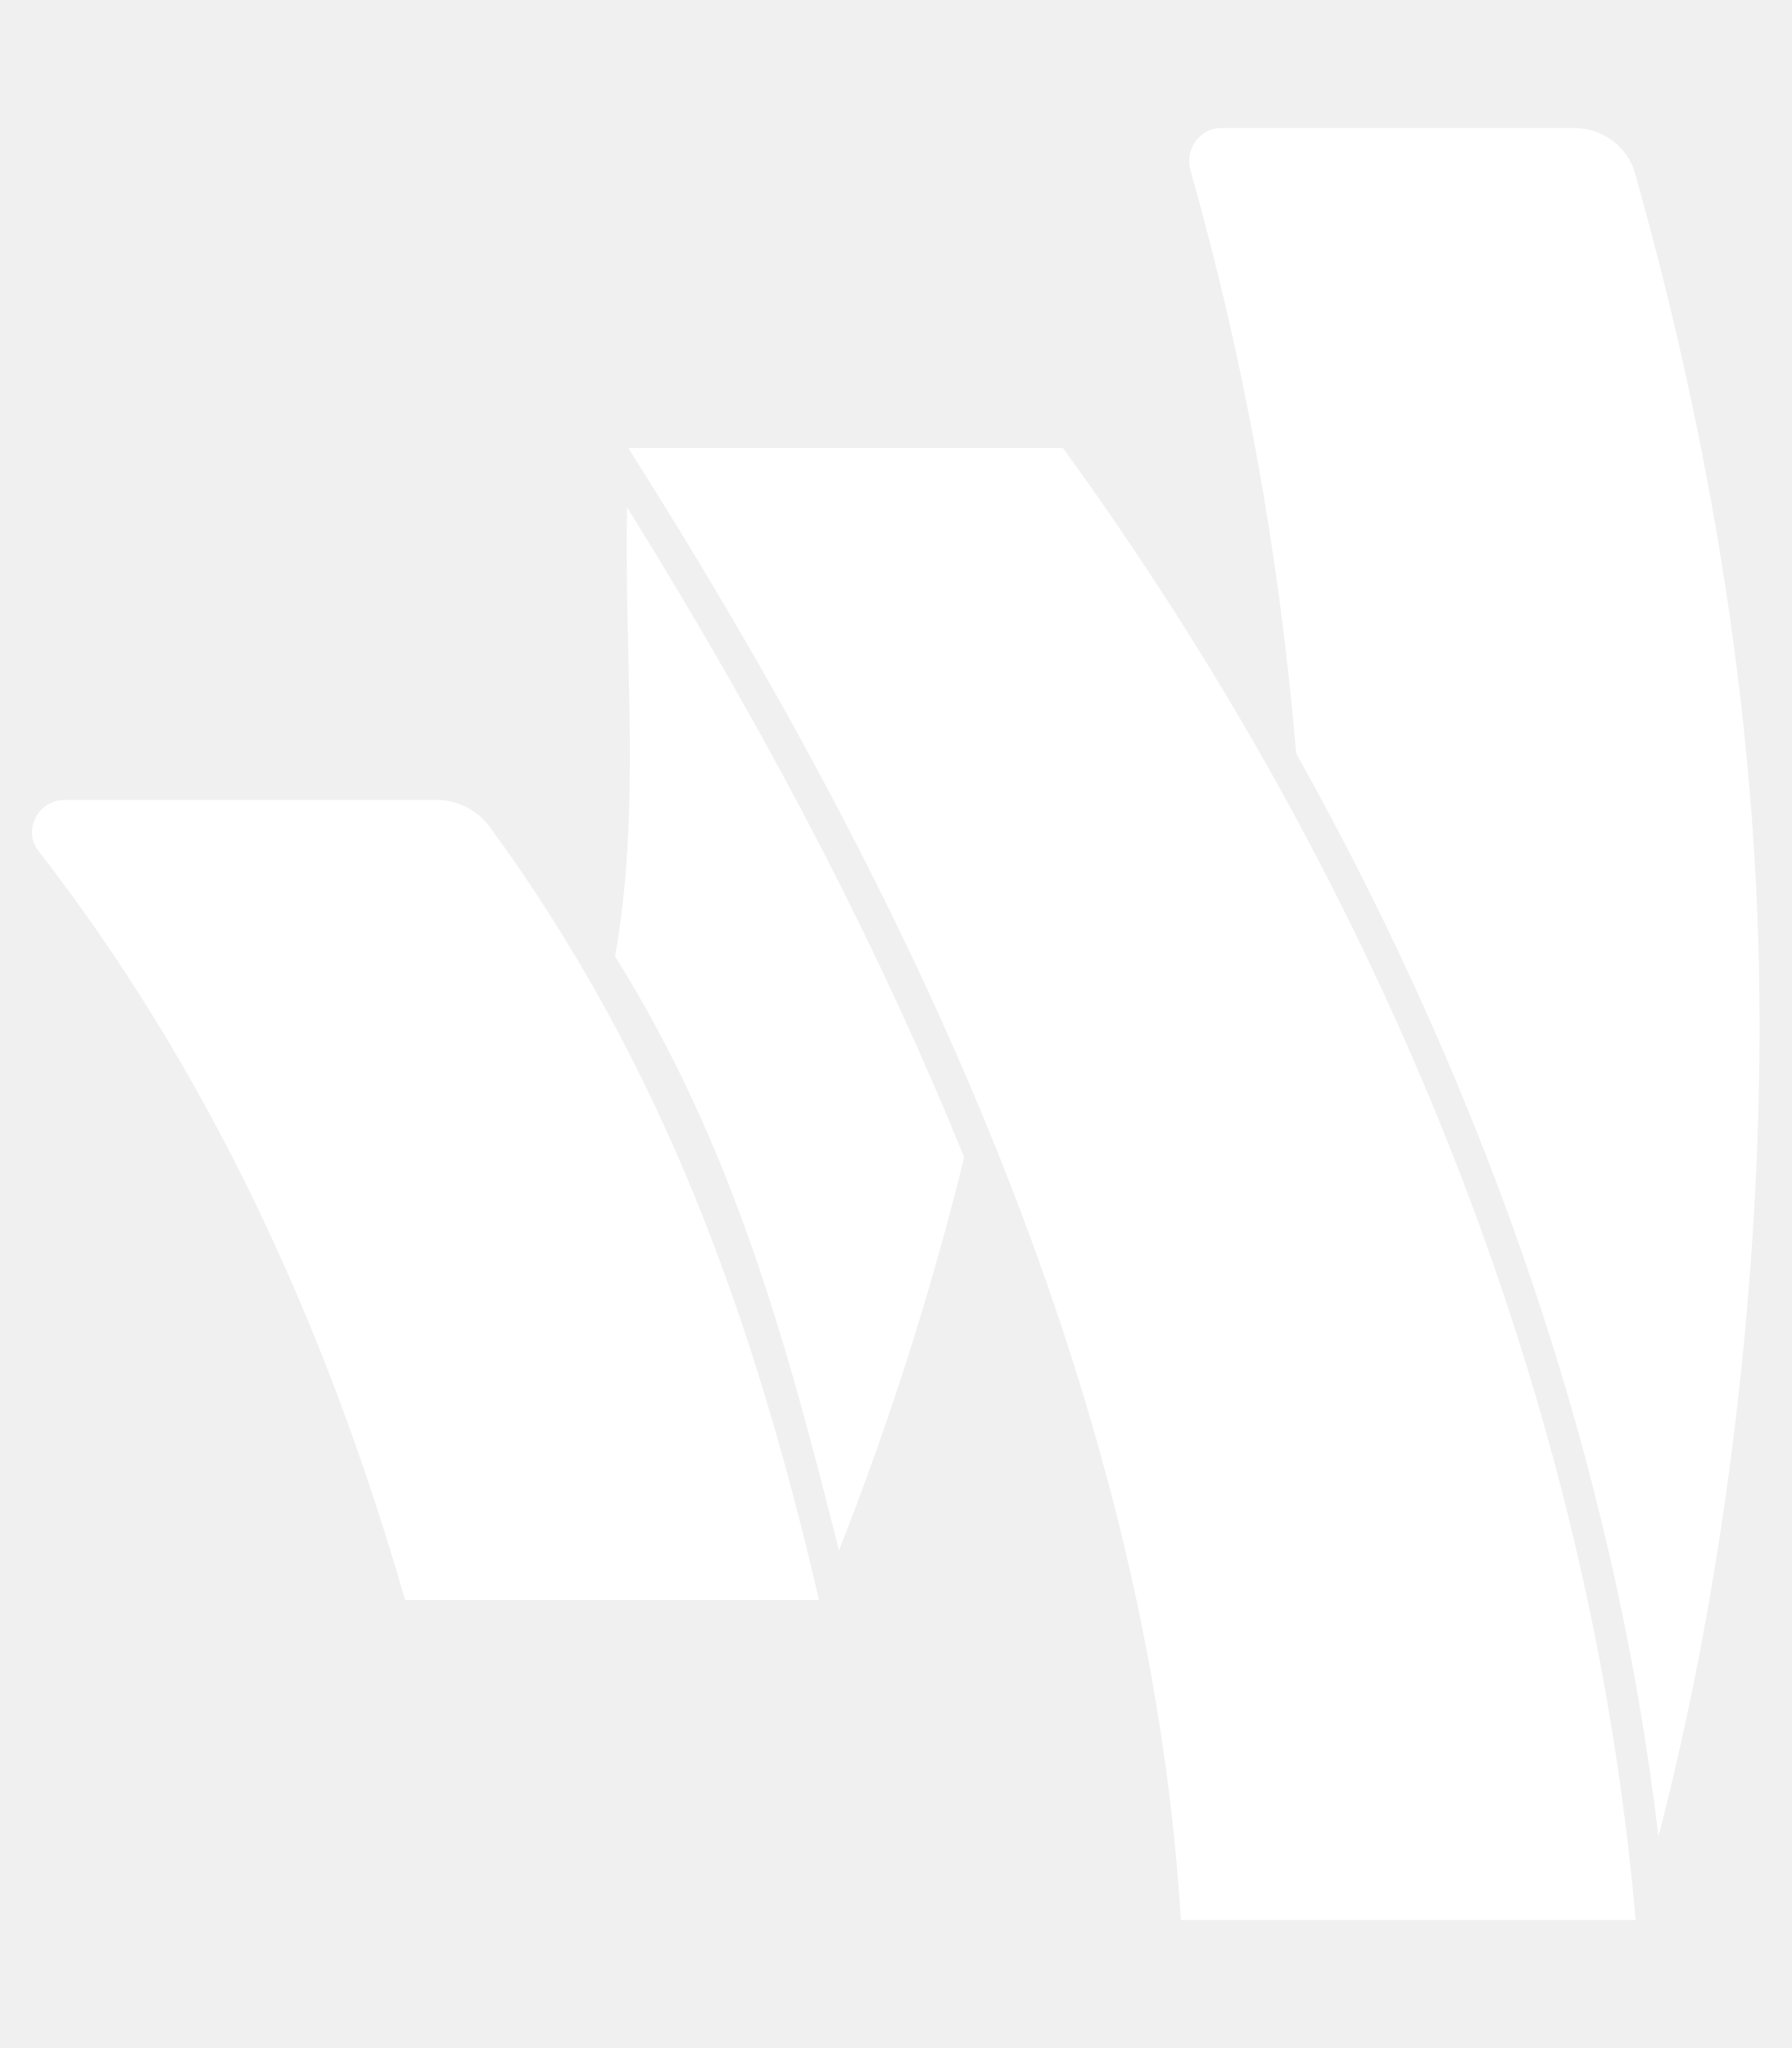
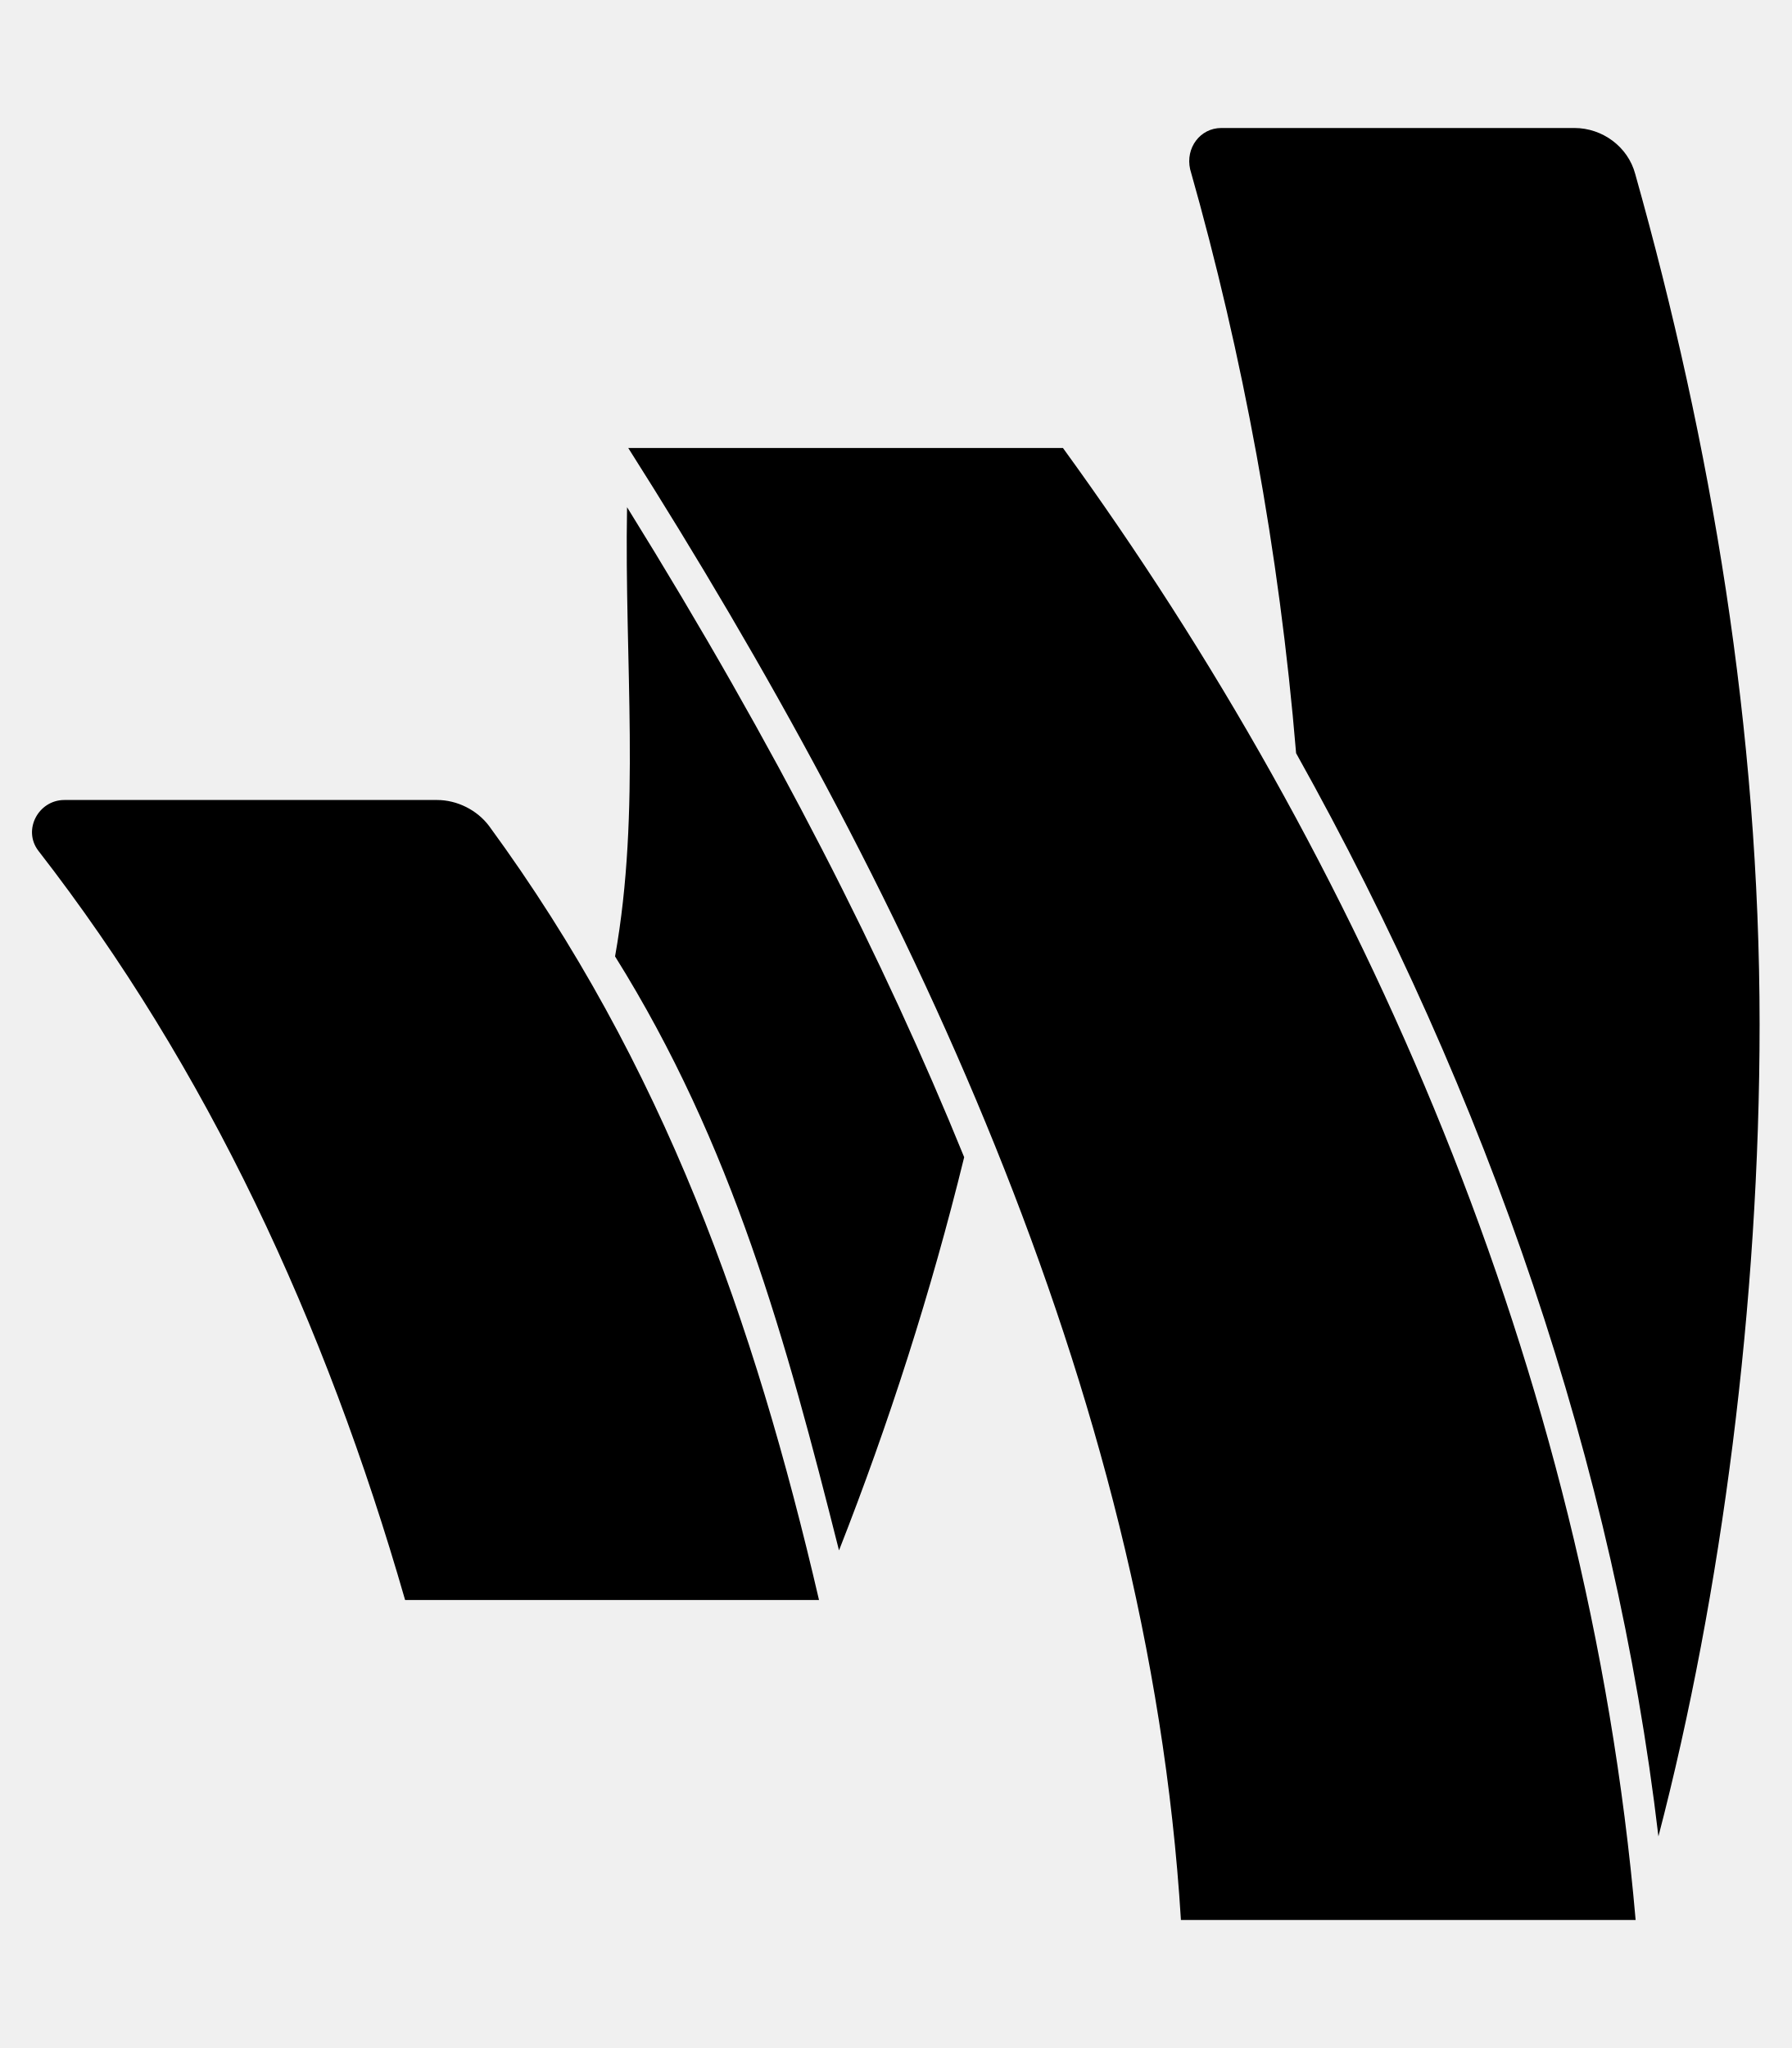
<svg xmlns="http://www.w3.org/2000/svg" version="1.1" id="Layer_1" x="0px" y="0px" viewBox="0 0 448 512" style="enable-background:new 0 0 448 512;" xml:space="preserve">
-   <style type="text/css">
- 	.st0{fill:#FFFFFF;}
- </style>
-   <path class="st0" d="M156.8,126.8c37.6,60.6,64.2,113.1,84.3,162.5c-8.3,33.8-18.8,66.5-31.3,98.3c-13.2-52.3-26.5-101.3-56-148.5  C160.3,202.7,156.1,165.5,156.8,126.8L156.8,126.8z M109.3,200H16.1c-6.5,0-10.5,7.5-6.5,12.7C51.8,267,81.3,330.5,101.3,400h103.5  c-16.2-69.7-38.7-133.7-82.5-193.5C119.3,202.5,114.3,200,109.3,200z M157.1,112c68.5,108,130,234.5,138.2,368H409  c-12-138-68.4-265-143.2-368H157.1z M408.9,43.5c-1.8-6.8-8.2-11.5-15.2-11.5h-88.3c-5.3,0-9,5-7.8,10.3  c13.2,46.5,22.3,95.5,26.5,146c48.2,86.2,79.7,178.3,90.6,270.8c15.8-60.5,25.3-133.5,25.3-203C440,182.5,427.9,111,408.9,43.5  L408.9,43.5z" />
+   <path d="M156.8,126.8c37.6,60.6,64.2,113.1,84.3,162.5c-8.3,33.8-18.8,66.5-31.3,98.3c-13.2-52.3-26.5-101.3-56-148.5  C160.3,202.7,156.1,165.5,156.8,126.8L156.8,126.8z M109.3,200H16.1c-6.5,0-10.5,7.5-6.5,12.7C51.8,267,81.3,330.5,101.3,400h103.5  c-16.2-69.7-38.7-133.7-82.5-193.5C119.3,202.5,114.3,200,109.3,200z M157.1,112c68.5,108,130,234.5,138.2,368H409  c-12-138-68.4-265-143.2-368H157.1z M408.9,43.5c-1.8-6.8-8.2-11.5-15.2-11.5h-88.3c-5.3,0-9,5-7.8,10.3  c13.2,46.5,22.3,95.5,26.5,146c48.2,86.2,79.7,178.3,90.6,270.8c15.8-60.5,25.3-133.5,25.3-203C440,182.5,427.9,111,408.9,43.5  L408.9,43.5z" />
</svg>
